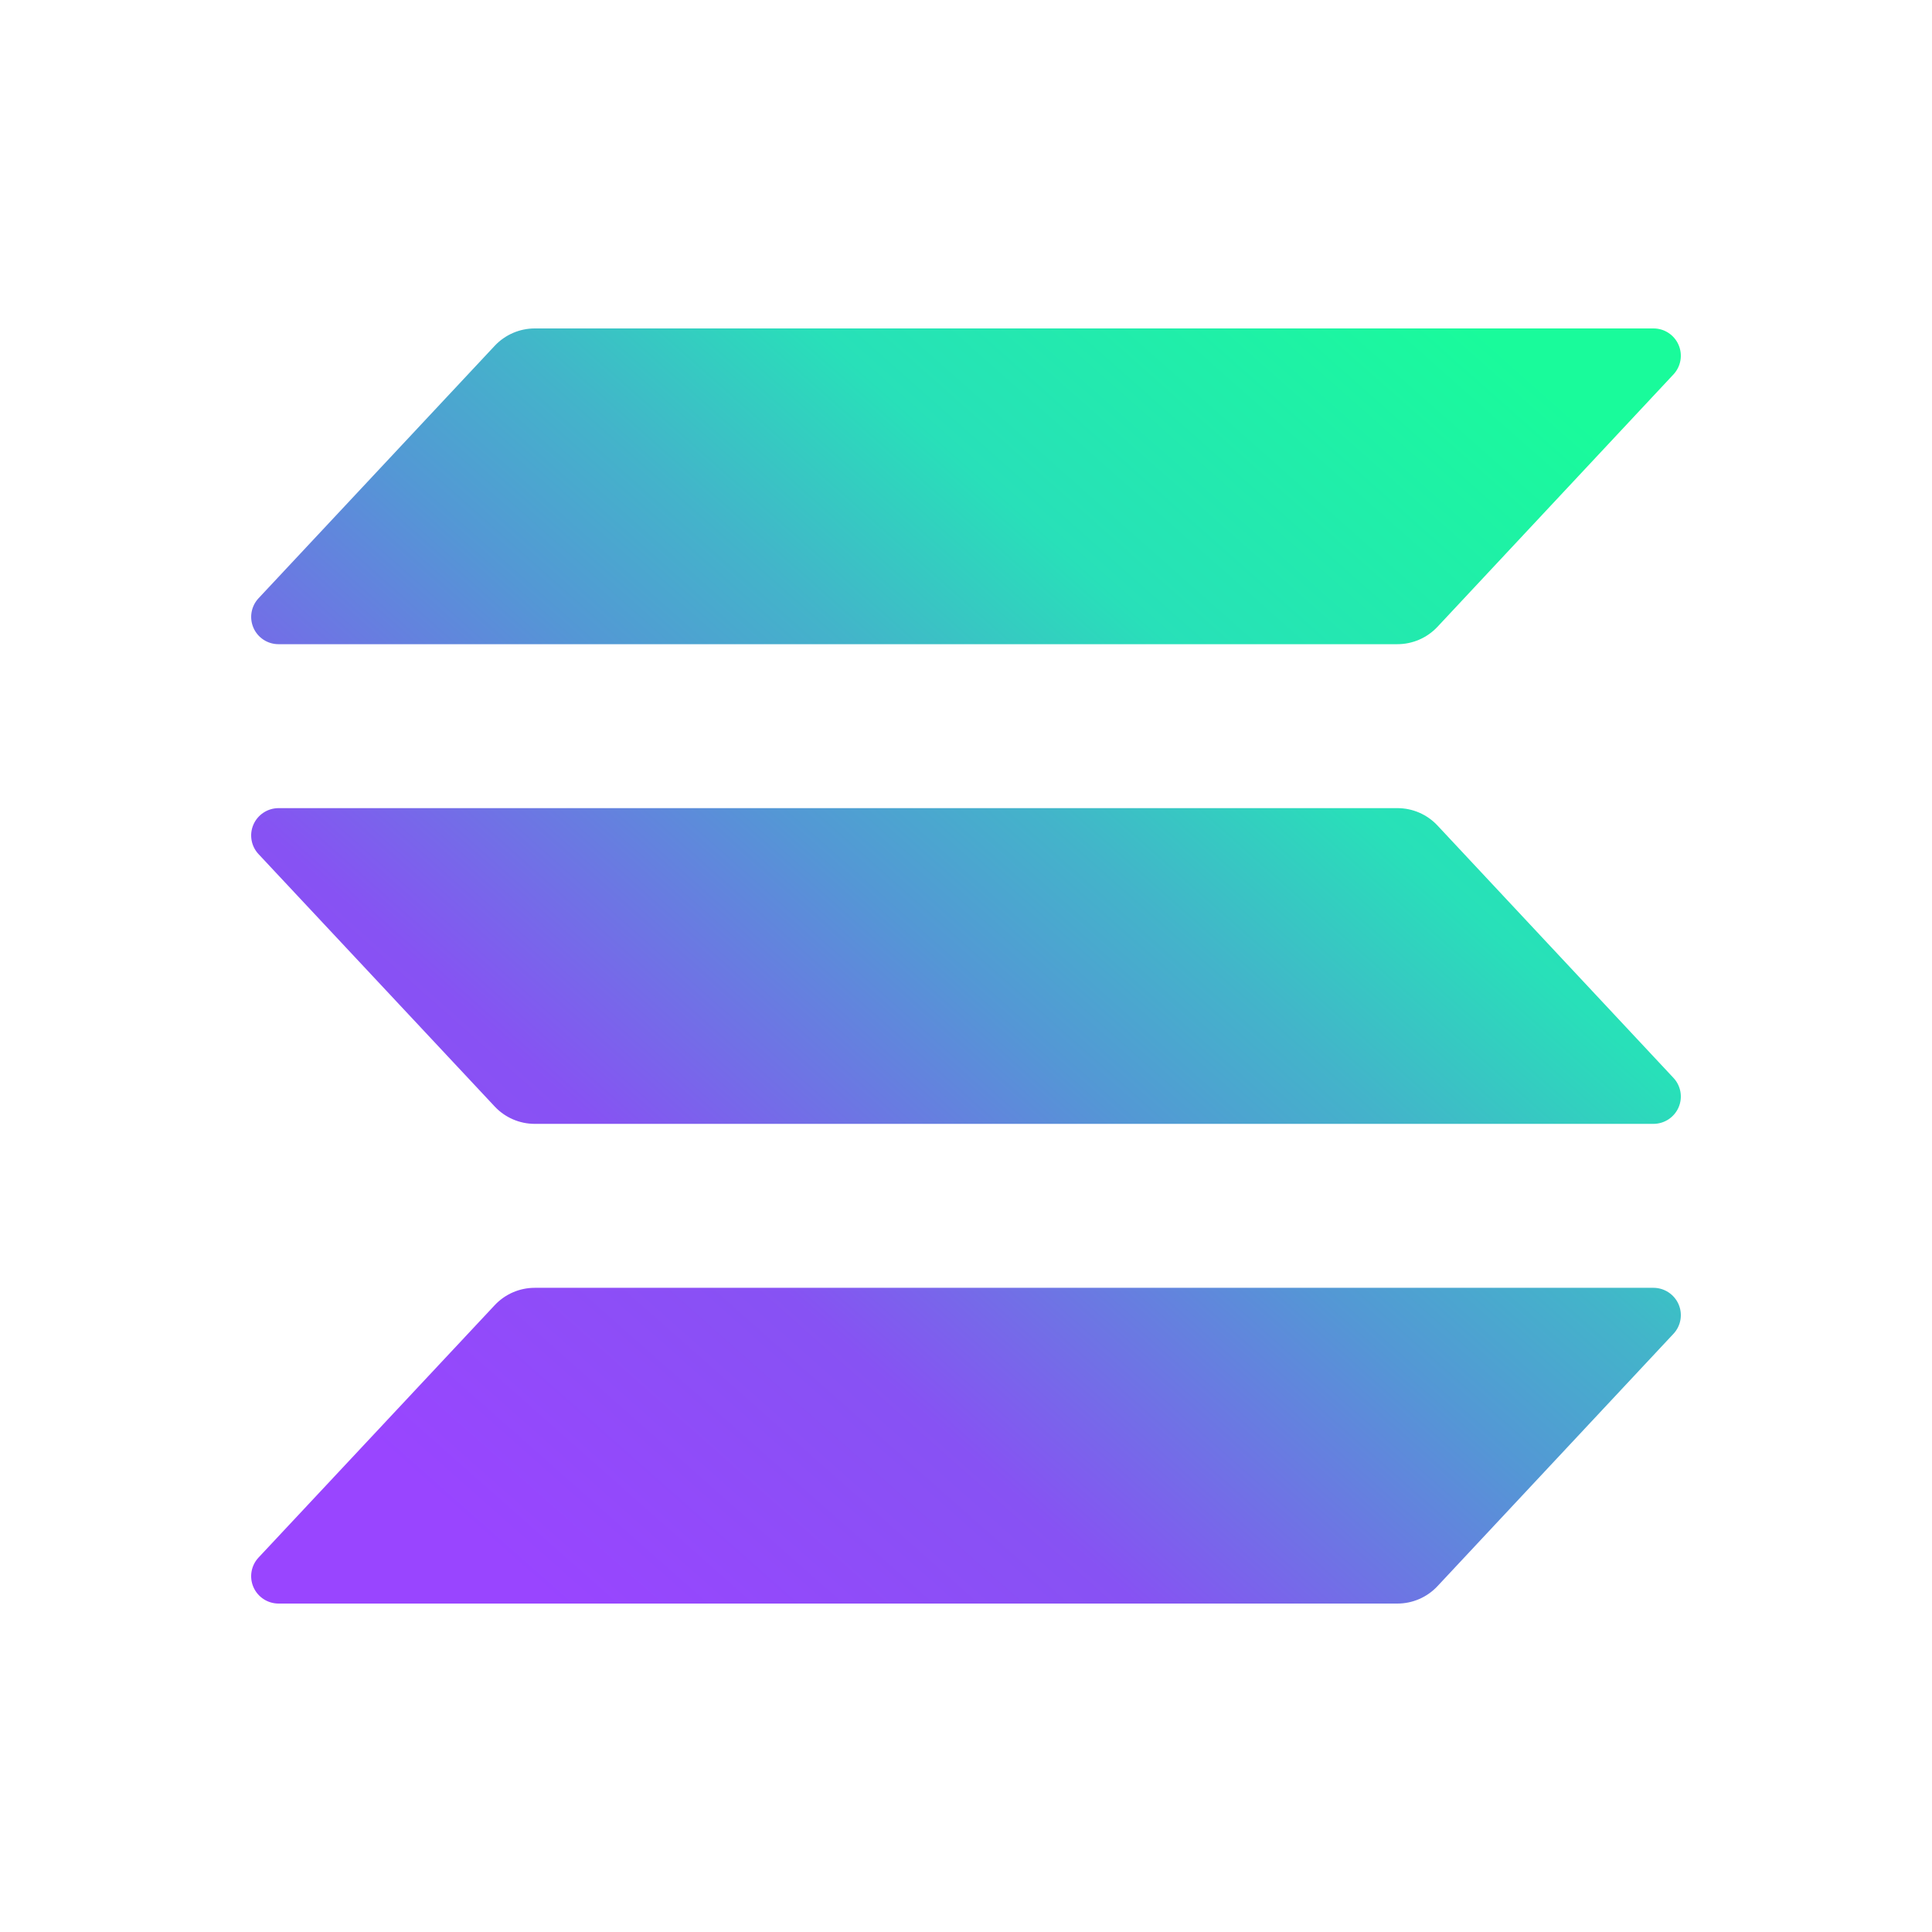
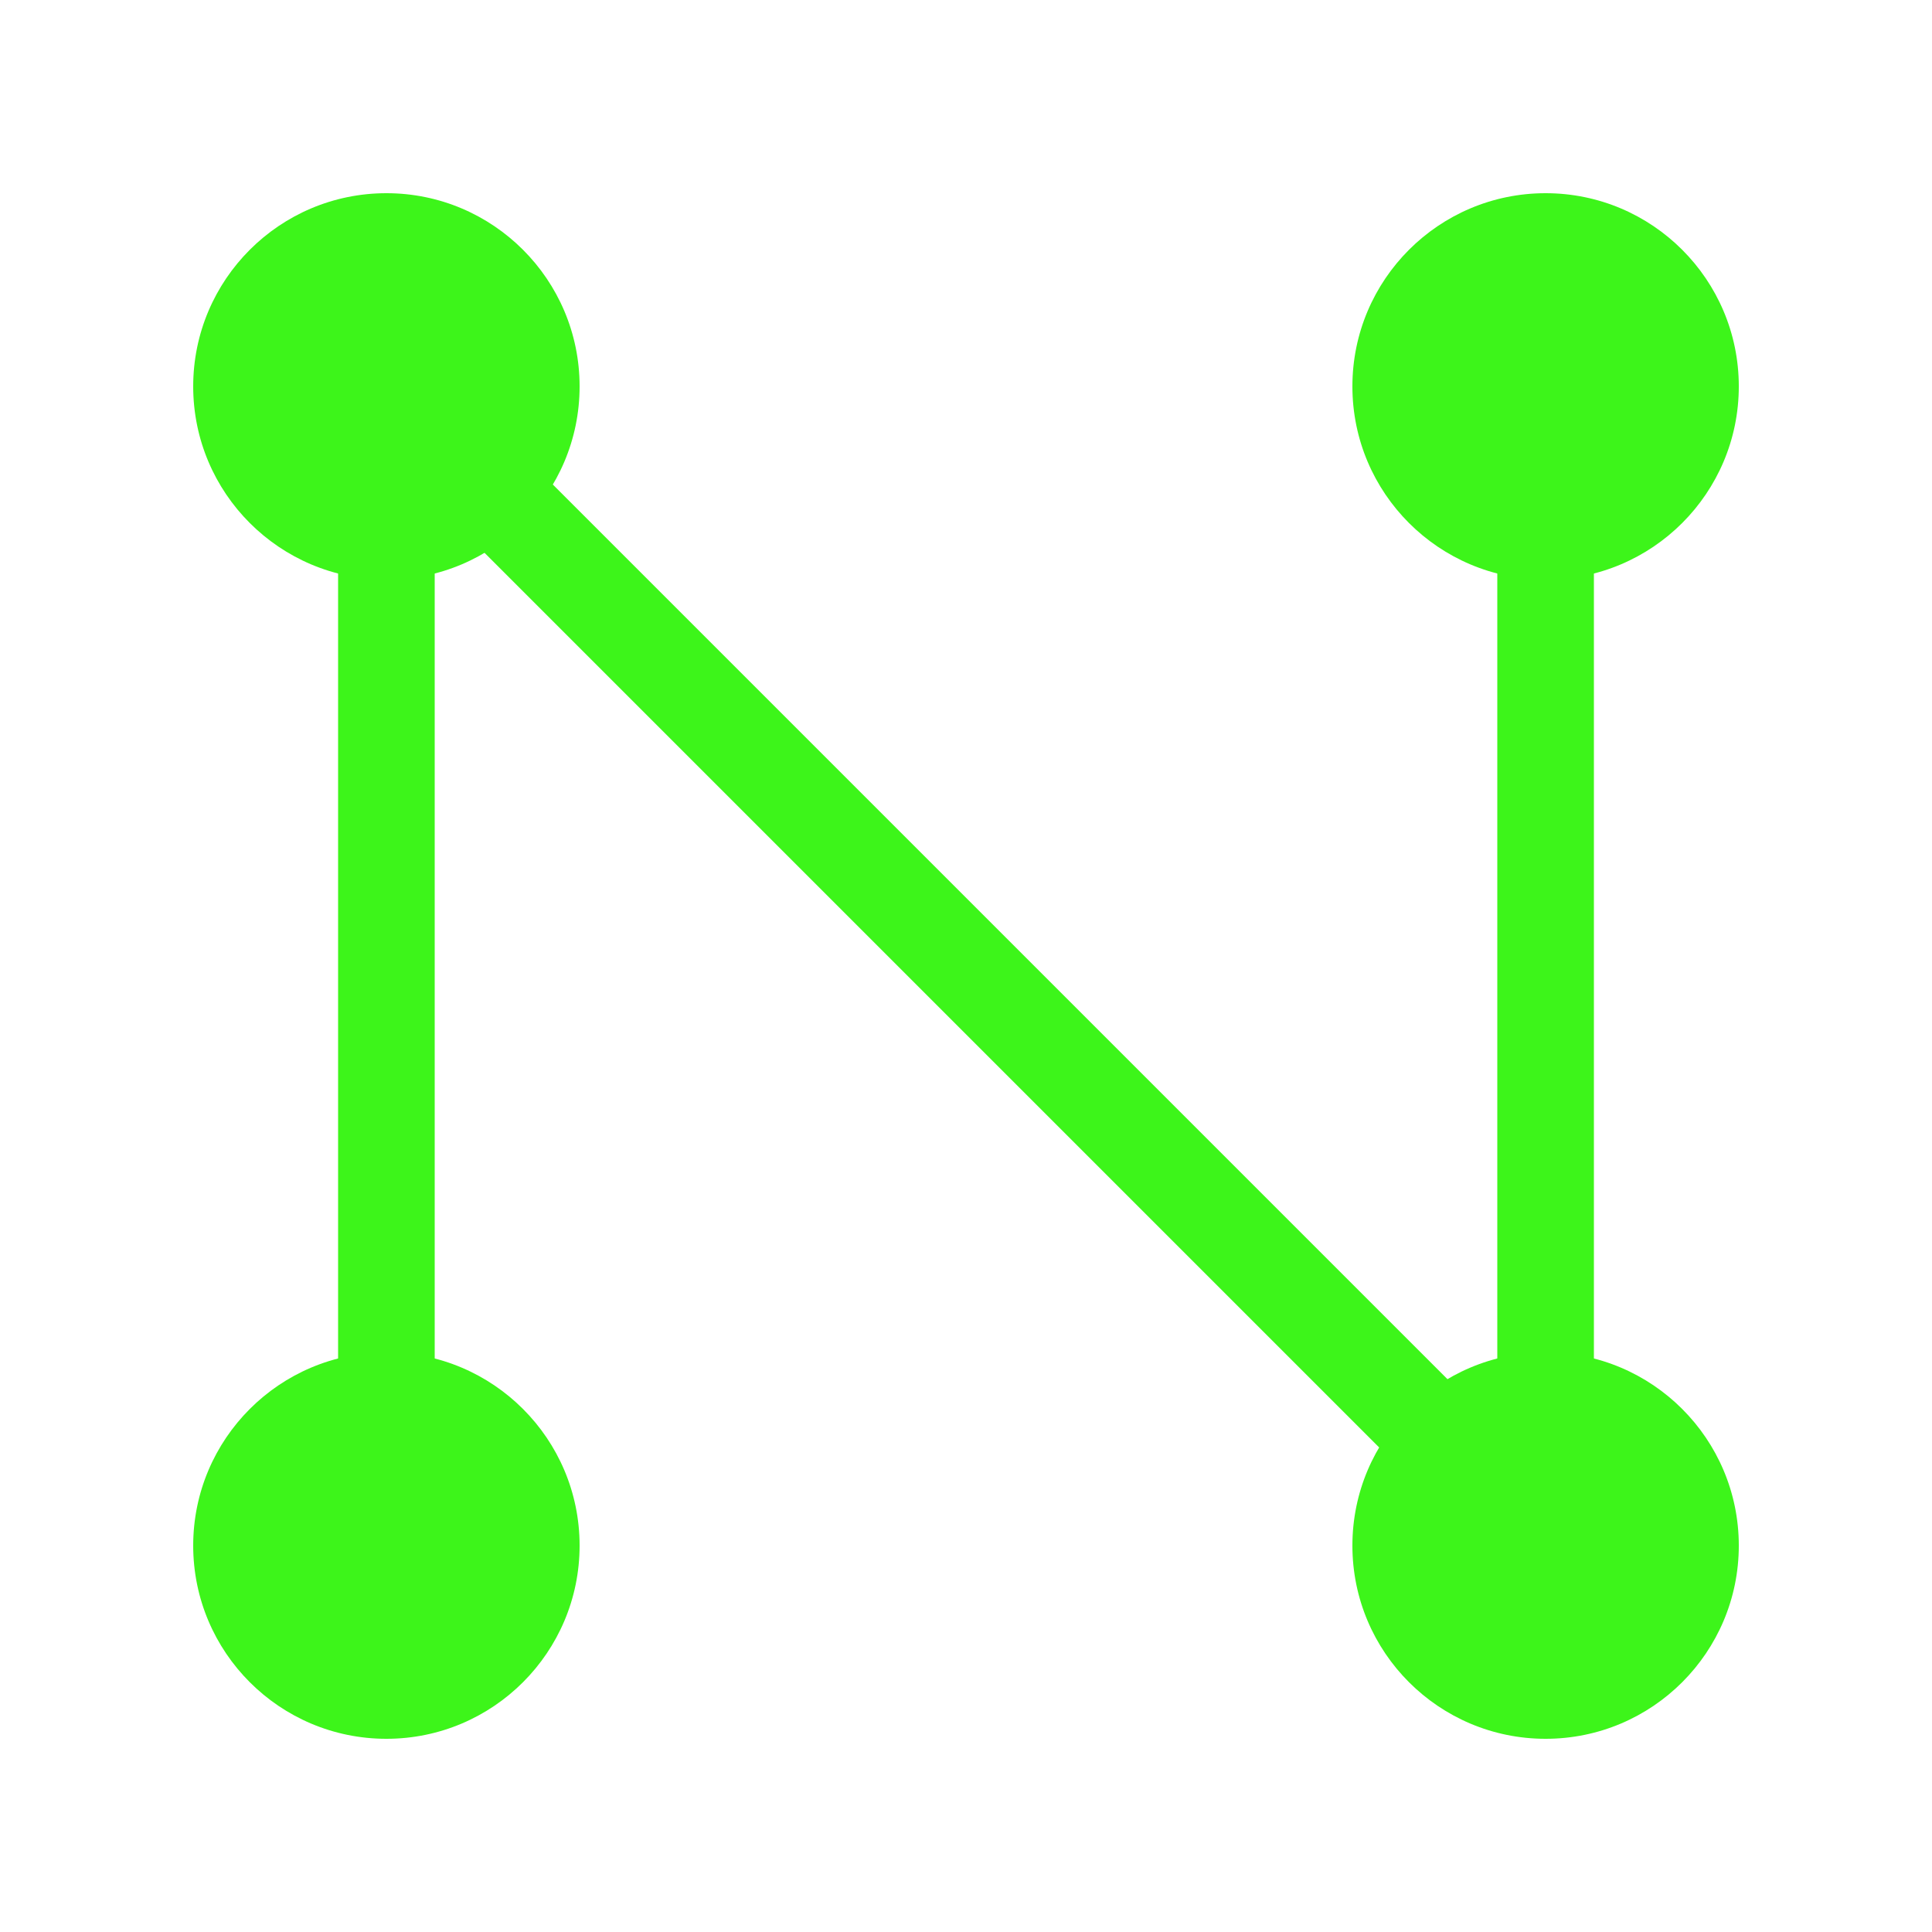
- <svg xmlns="http://www.w3.org/2000/svg" width="100" height="100" fill="none">
-   <path fill="url(#solana-favicon)" d="M86.619 69.036 74.403 82.101a2.837 2.837 0 0 1-2.075.899h-57.91a1.421 1.421 0 0 1-1.3-.85 1.411 1.411 0 0 1 .263-1.53l12.225-13.064a2.837 2.837 0 0 1 2.07-.899h57.906a1.423 1.423 0 0 1 1.3.85 1.412 1.412 0 0 1-.263 1.53ZM74.403 42.727a2.837 2.837 0 0 0-2.075-.898h-57.91a1.421 1.421 0 0 0-1.3.85 1.412 1.412 0 0 0 .263 1.529l12.225 13.065a2.84 2.84 0 0 0 2.07.898h57.906a1.422 1.422 0 0 0 1.3-.85 1.412 1.412 0 0 0-.263-1.529L74.403 42.727Zm-59.985-9.384h57.91a2.844 2.844 0 0 0 2.075-.899l12.216-13.065A1.414 1.414 0 0 0 85.582 17H27.676a2.845 2.845 0 0 0-2.07.899L13.384 30.964a1.412 1.412 0 0 0 1.034 2.379Z" />
-   <defs>
-     <linearGradient id="solana-favicon" x1="19.247" x2="79.786" y1="84.573" y2="16.138" gradientUnits="userSpaceOnUse">
-       <stop offset=".08" stop-color="#9945FF" />
-       <stop offset=".3" stop-color="#8752F3" />
-       <stop offset=".5" stop-color="#5497D5" />
-       <stop offset=".6" stop-color="#43B4CA" />
-       <stop offset=".72" stop-color="#28E0B9" />
-       <stop offset=".97" stop-color="#19FB9B" />
-     </linearGradient>
-   </defs>
+ <svg xmlns="http://www.w3.org/2000/svg" viewBox="0 0 100 100">
+   <line x1="20" y1="80" x2="20" y2="20" stroke="#3df51a" stroke-width="5" stroke-linecap="round" />
+   <line x1="20" y1="20" x2="80" y2="80" stroke="#3df51a" stroke-width="5" stroke-linecap="round" />
+   <line x1="80" y1="80" x2="80" y2="20" stroke="#3df51a" stroke-width="5" stroke-linecap="round" />
+   <circle cx="20" cy="80" r="10" fill="#3df51a" />
+   <circle cx="20" cy="20" r="10" fill="#3df51a" />
+   <circle cx="80" cy="80" r="10" fill="#3df51a" />
+   <circle cx="80" cy="20" r="10" fill="#3df51a" />
</svg>
